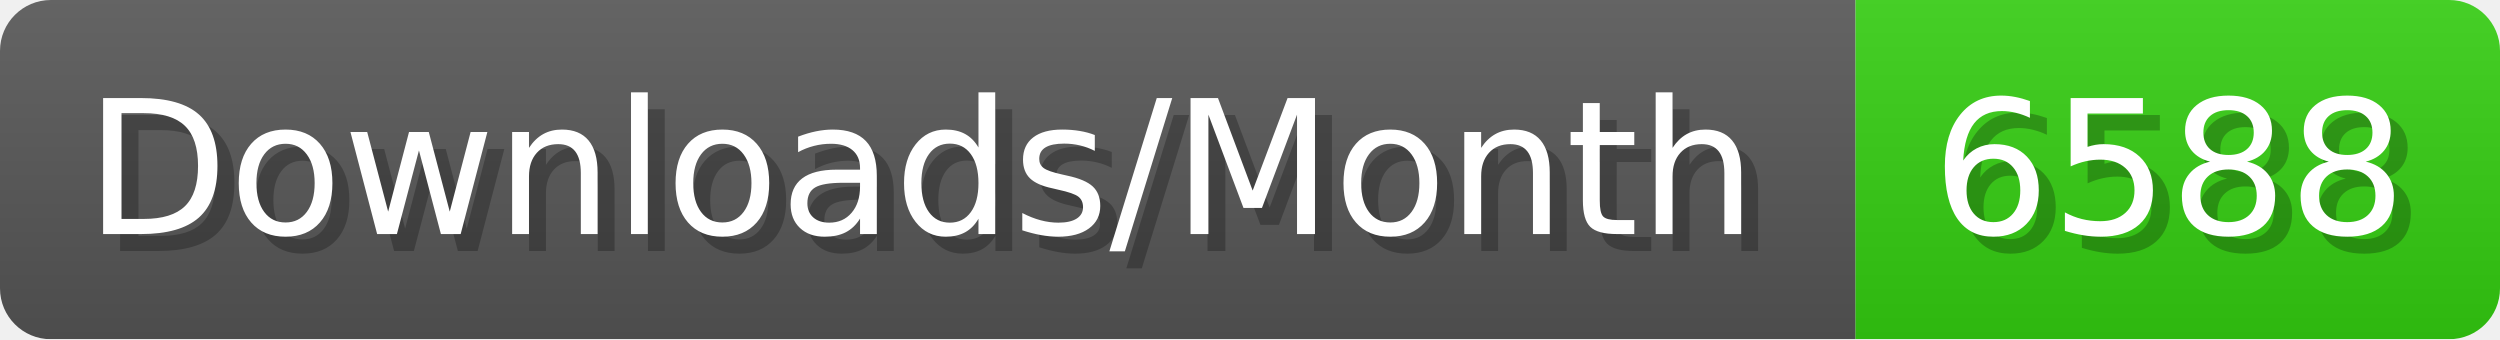
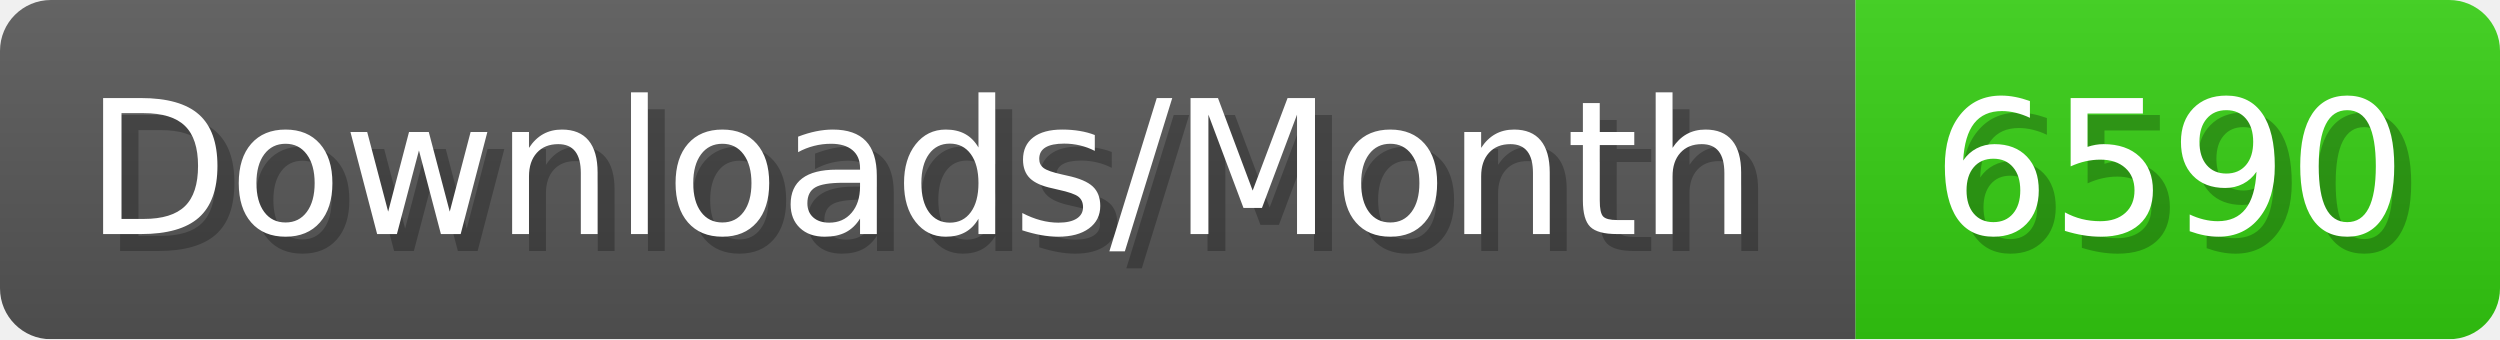
- <svg xmlns="http://www.w3.org/2000/svg" width="147.4" height="20" viewBox="0 0 1474 200" role="img" aria-label="Downloads/Month: 6588">
+ <svg xmlns="http://www.w3.org/2000/svg" width="147.4" height="20" viewBox="0 0 1474 200" role="img" aria-label="Downloads/Month: 6590">
  <linearGradient id="YlXUI" x2="0" y2="100%">
    <stop offset="0" stop-opacity=".1" stop-color="#EEE" />
    <stop offset="1" stop-opacity=".1" />
  </linearGradient>
  <mask id="JHhop">
    <rect width="1474" height="200" rx="30" fill="#FFF" />
  </mask>
  <g mask="url(#JHhop)">
    <rect width="1094" height="200" fill="#555" />
    <rect width="380" height="200" fill="#3C1" x="1094" />
    <rect width="1474" height="200" fill="url(#YlXUI)" />
  </g>
  <g aria-hidden="true" fill="#fff" text-anchor="start" font-family="Verdana,DejaVu Sans,sans-serif" font-size="110">
    <text x="60" y="148" textLength="994" fill="#000" opacity="0.25">Downloads/Month</text>
    <text x="50" y="138" textLength="994">Downloads/Month</text>
-     <text x="1149" y="148" textLength="280" fill="#000" opacity="0.25">6588</text>
-     <text x="1139" y="138" textLength="280">6588</text>
+     <text x="1149" y="148" textLength="280" fill="#000" opacity="0.25">6590</text>
+     <text x="1139" y="138" textLength="280">6590</text>
  </g>
</svg>
